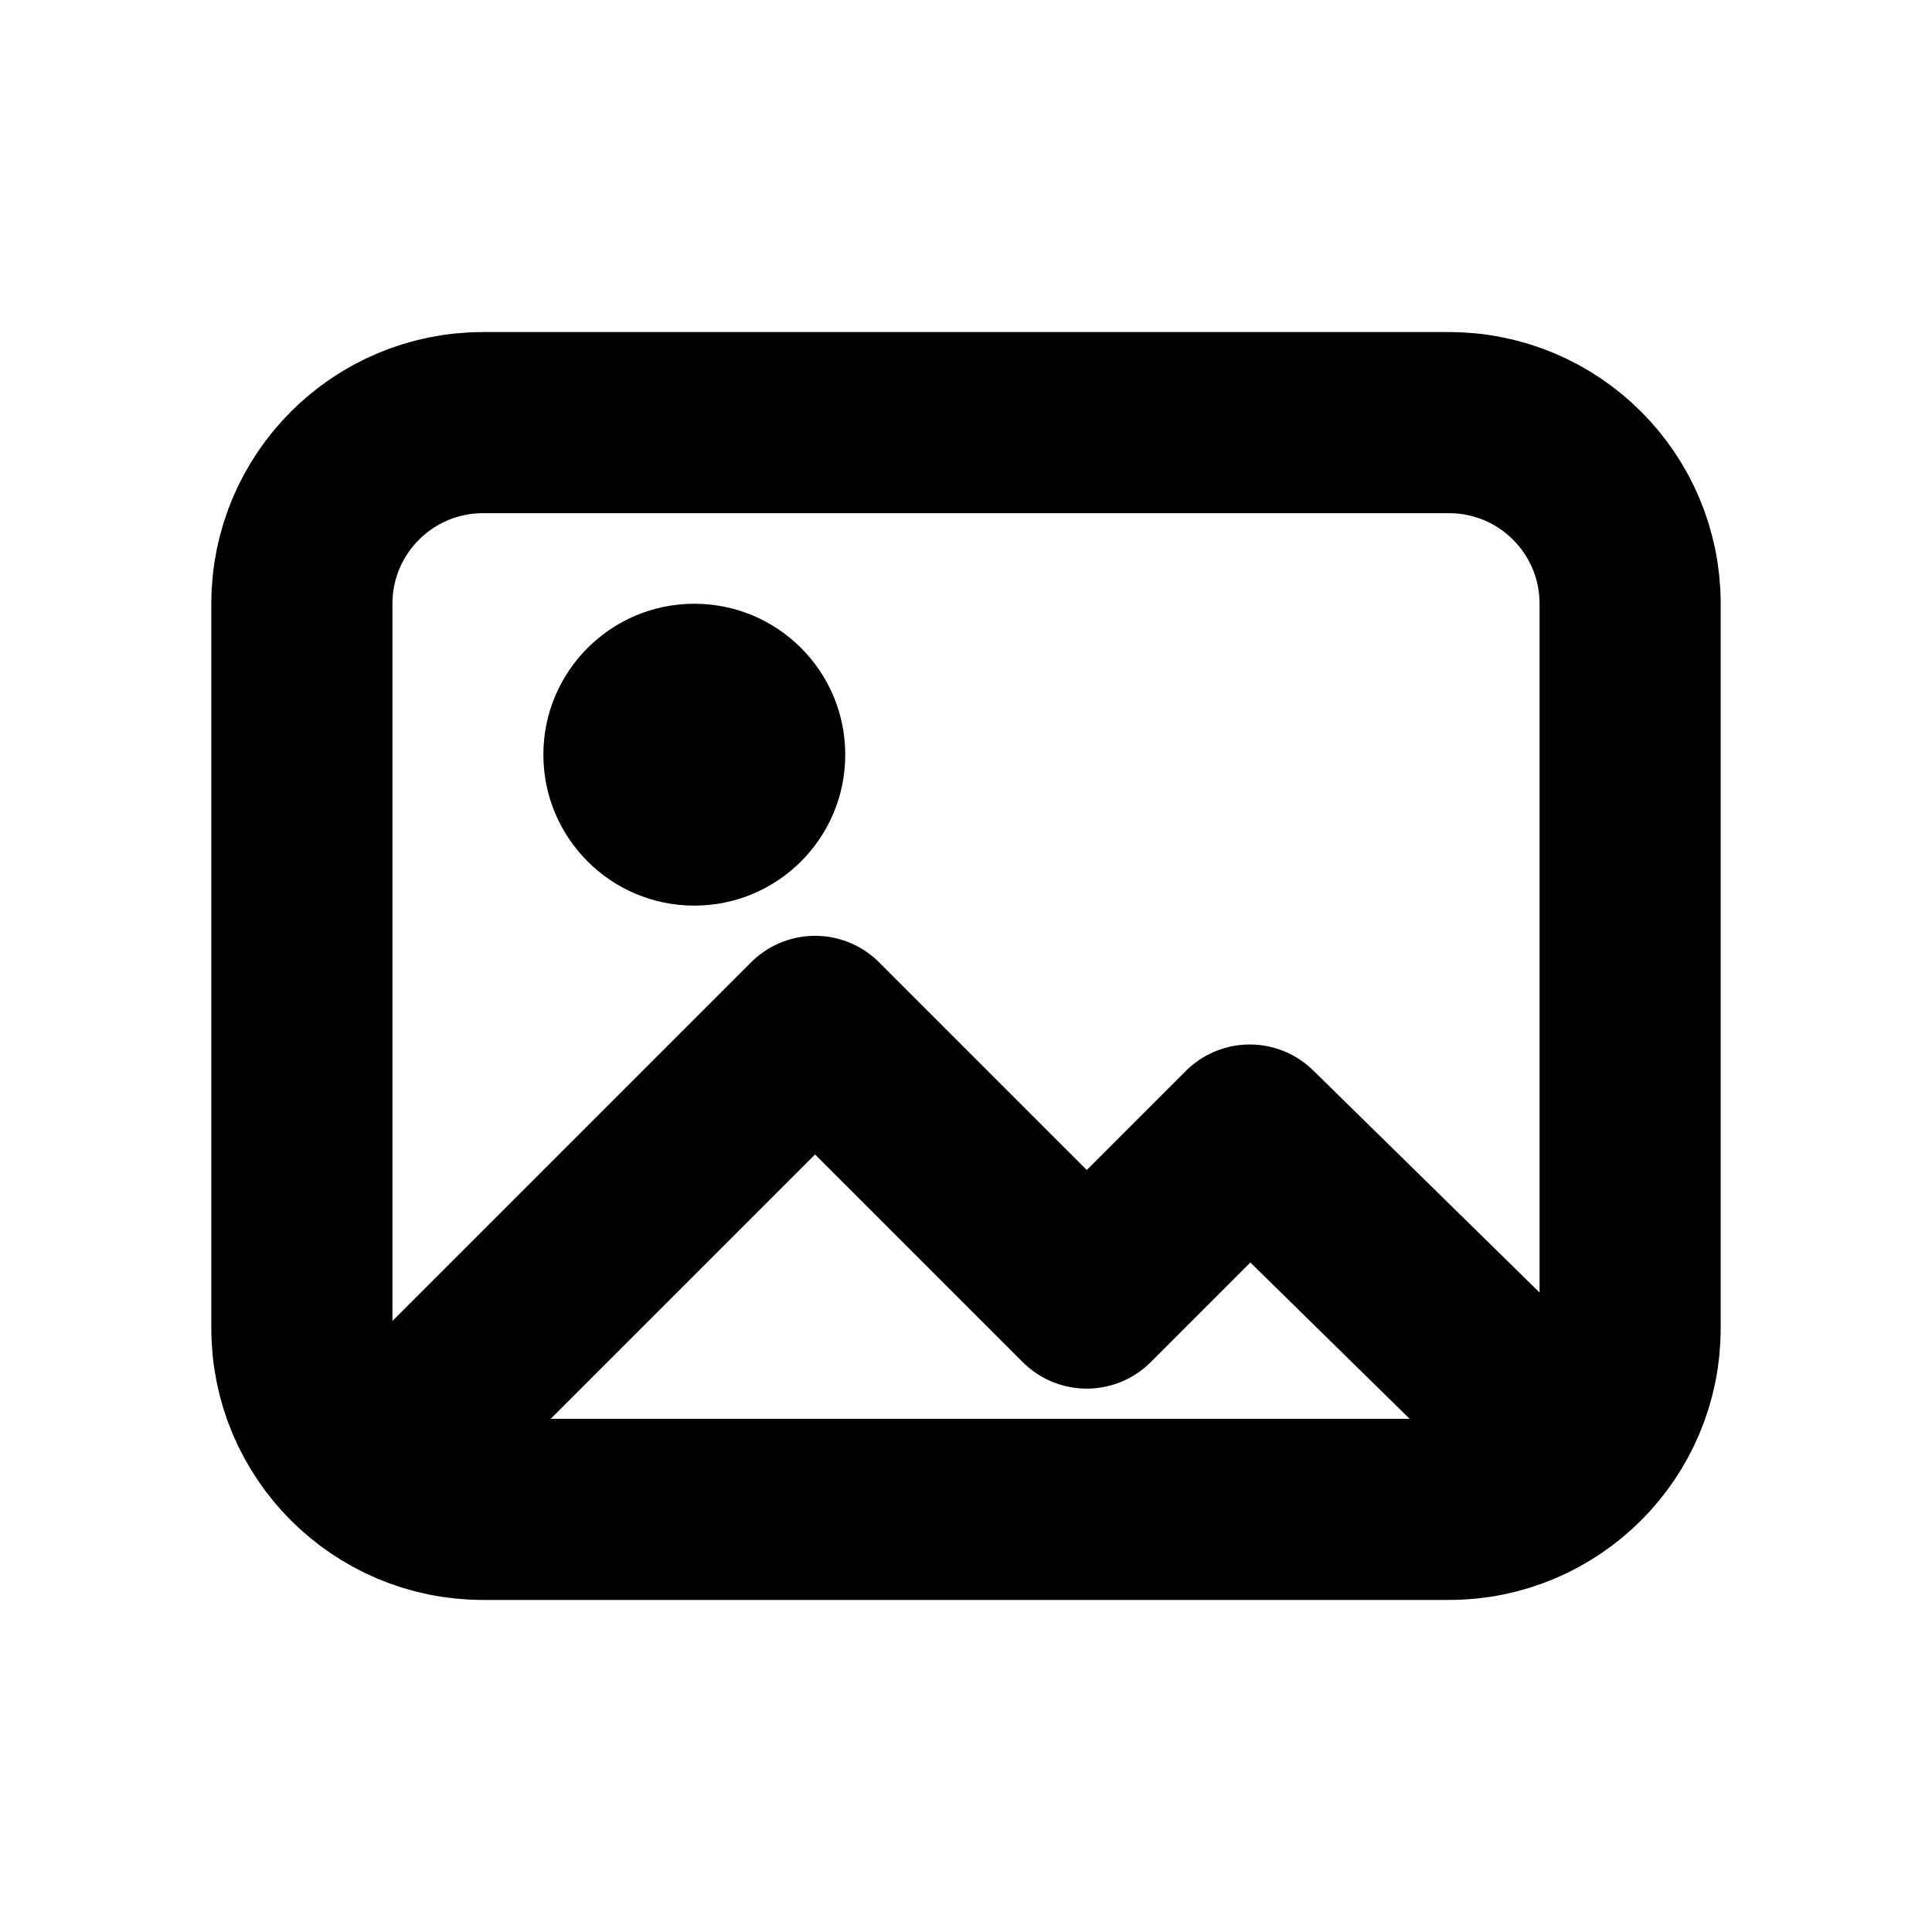
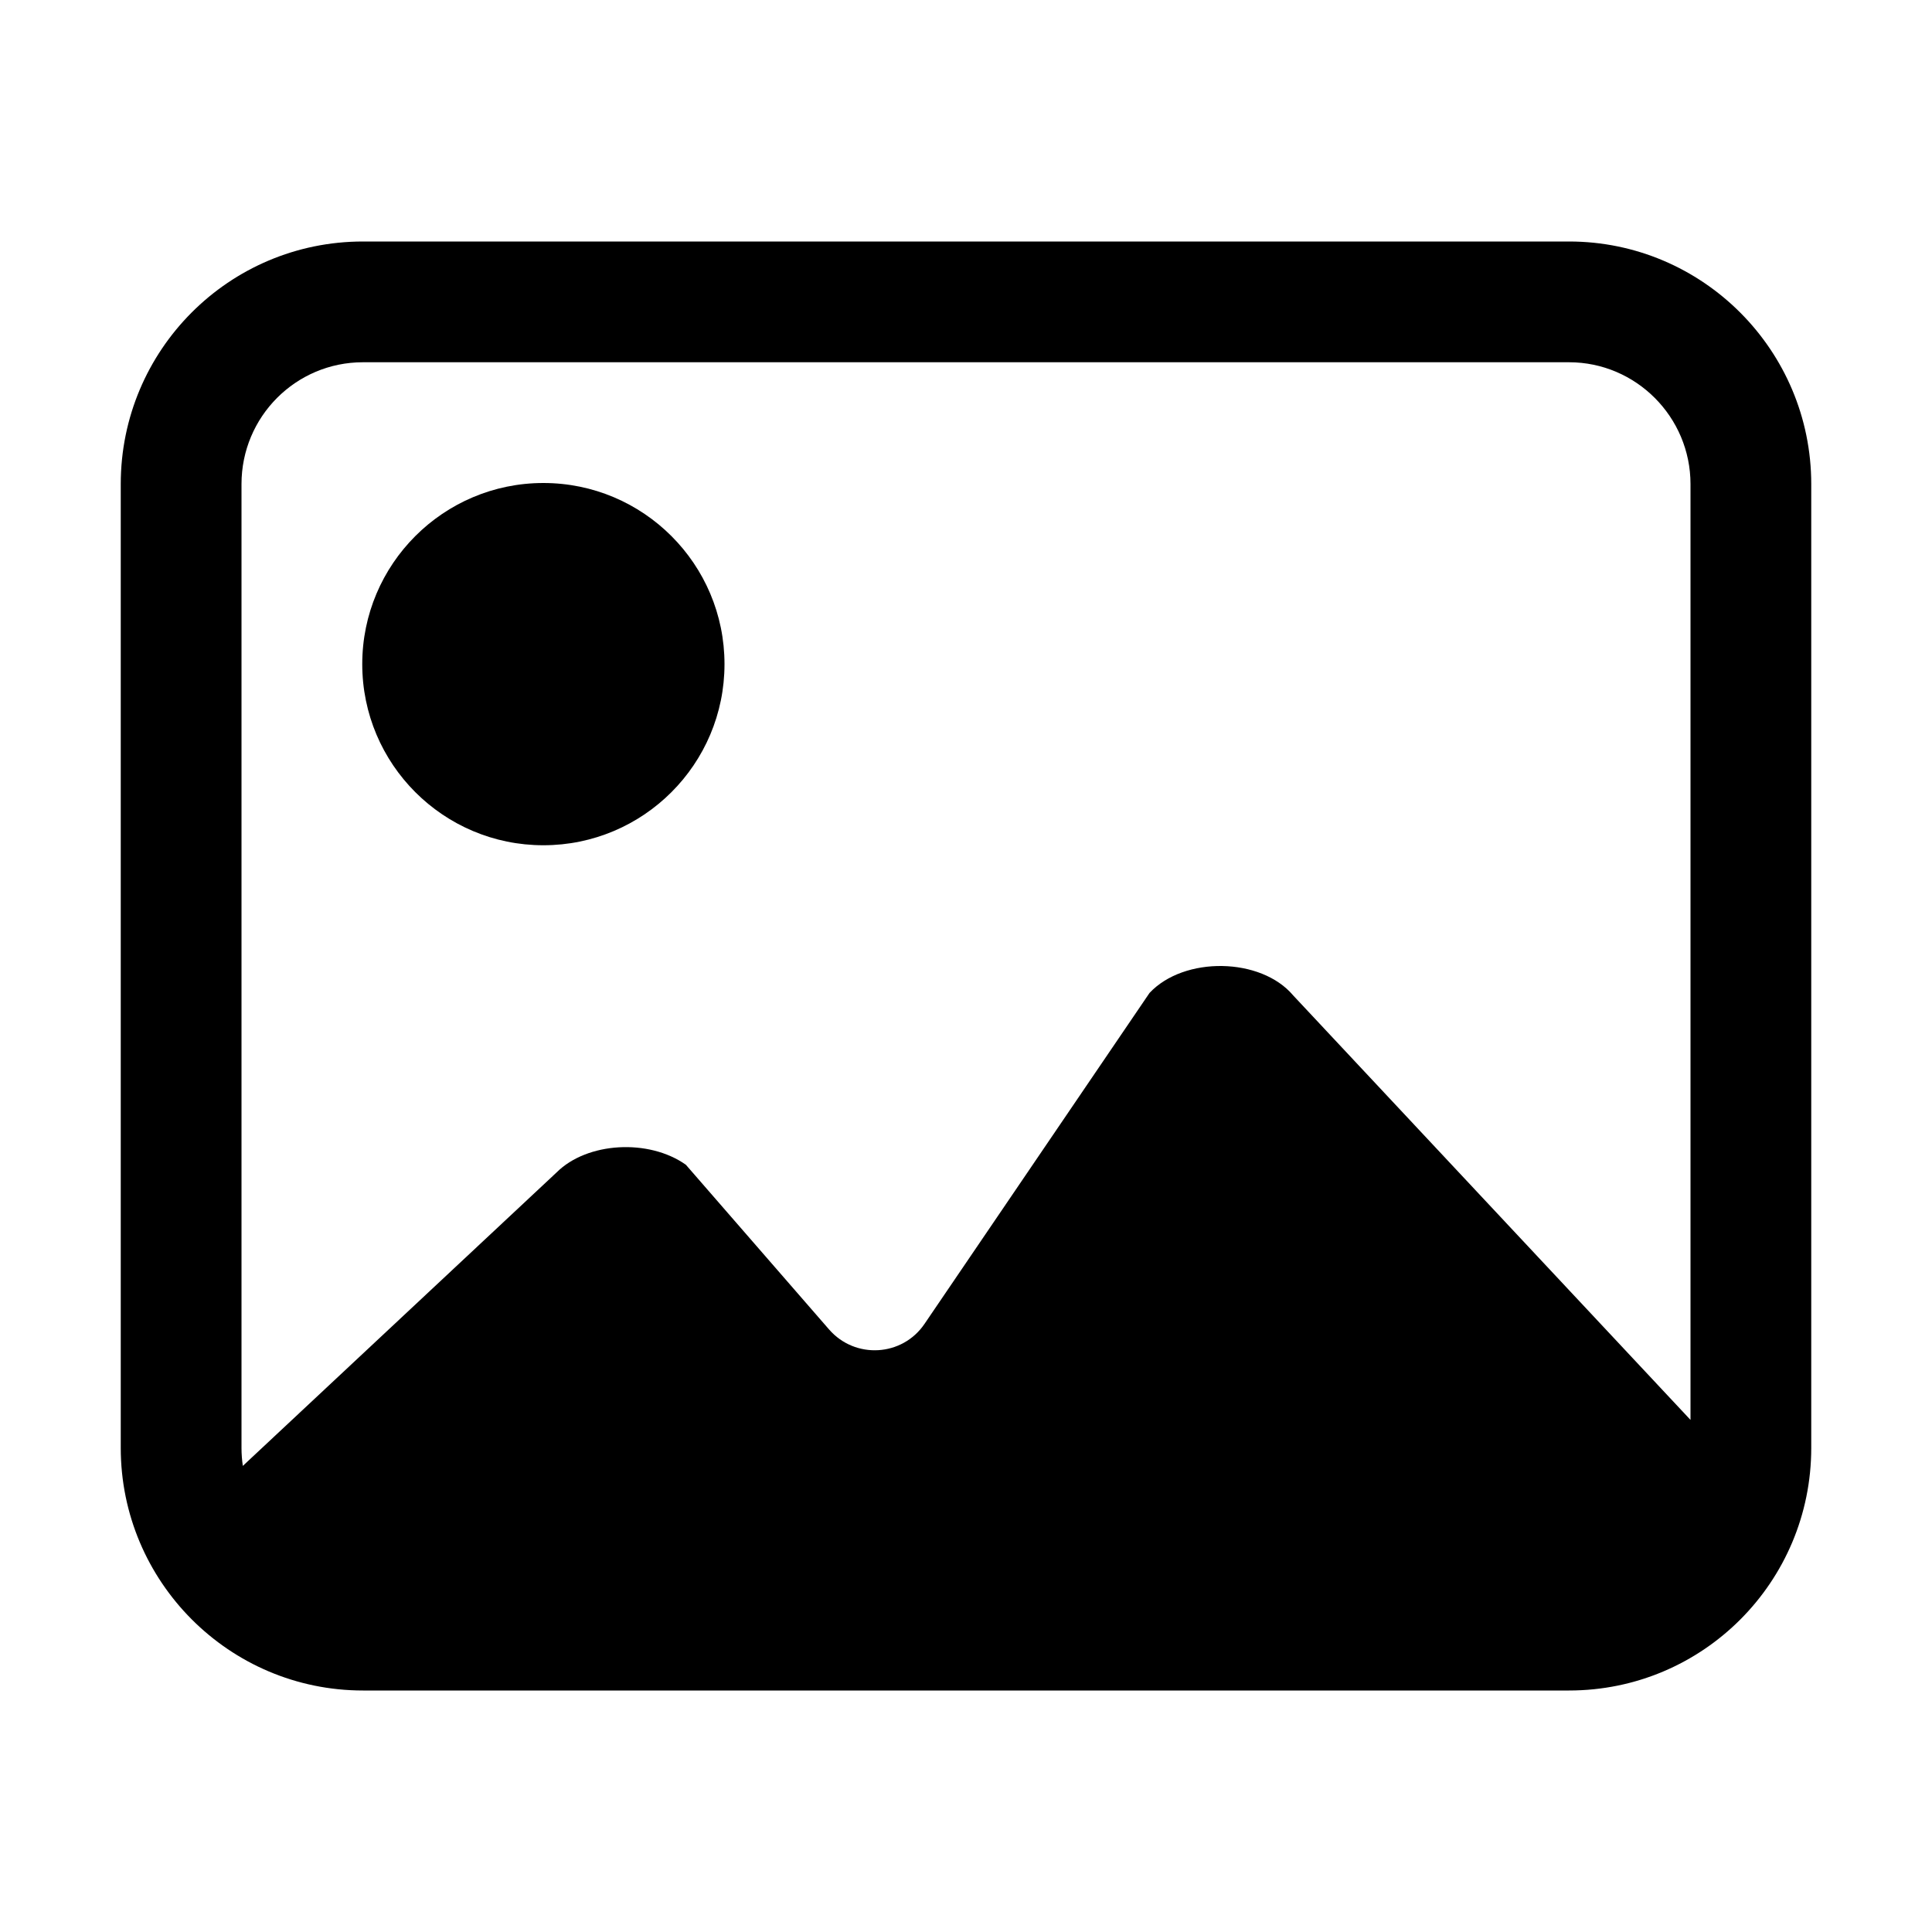
<svg xmlns="http://www.w3.org/2000/svg" width="16" height="16" viewBox="0 0 16 16" fill="none">
-   <rect x="2.5" y="3.5" width="11" height="9" rx="1.5" stroke="currentColor" stroke-width="1.5" />
-   <circle cx="5.75" cy="6.25" r="1.25" fill="currentColor" />
-   <path d="M3.25 12l3.5-3.5 2.25 2.25 1.35-1.35L13 12" stroke="currentColor" stroke-width="1.5" stroke-linejoin="round" />
+   <path fill="#000000" fill-rule="nonzero" d="M12.994,2 C14.102,2 15,2.902 15,4.009 L15,11.991 C15,13.101 14.103,14 12.994,14 L3.006,14 C1.898,14 1,13.098 1,11.991 L1,4.009 C1,2.899 1.897,2 3.006,2 L12.994,2 Z M3.006,3 C2.45,3 2,3.451 2,4.009 L2,11.991 C2,12.042 2.004,12.091 2.011,12.14 L4.61,9.709 C4.862,9.458 5.372,9.428 5.68,9.646 L6.866,11.01 C7.082,11.258 7.473,11.235 7.657,10.963 L9.52,8.223 C9.807,7.917 10.443,7.928 10.709,8.243 L14,11.759 L14,4.009 C14,3.453 13.548,3 12.994,3 L3.006,3 Z M4.5,4 C5.328,4 6,4.672 6,5.5 C6,6.328 5.328,7 4.5,7 C3.672,7 3,6.328 3,5.5 C3,4.672 3.672,4 4.5,4 Z" />
</svg>
